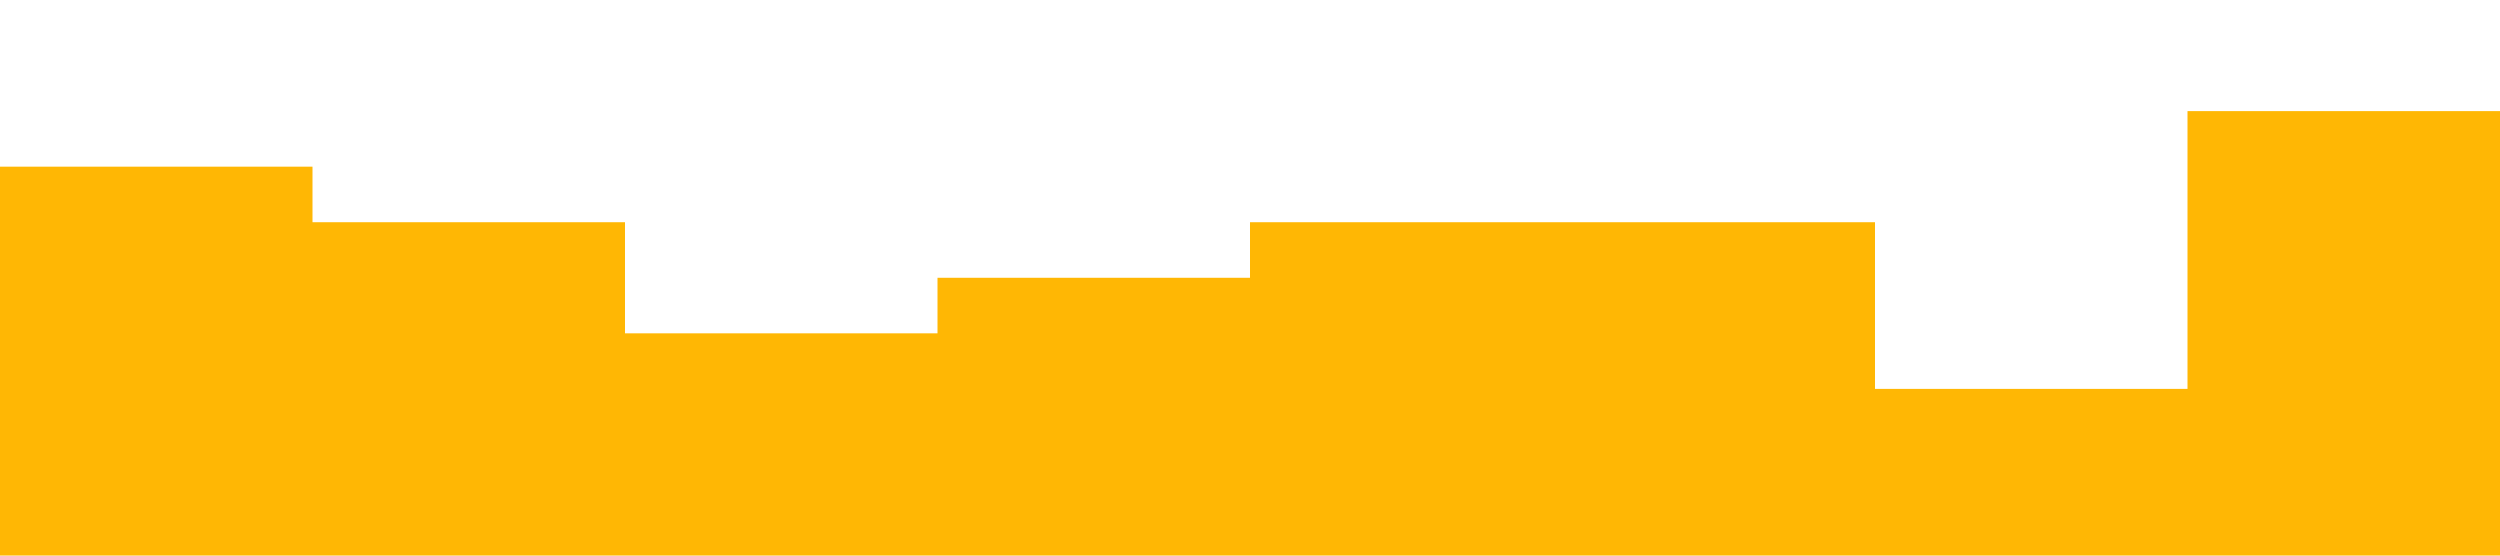
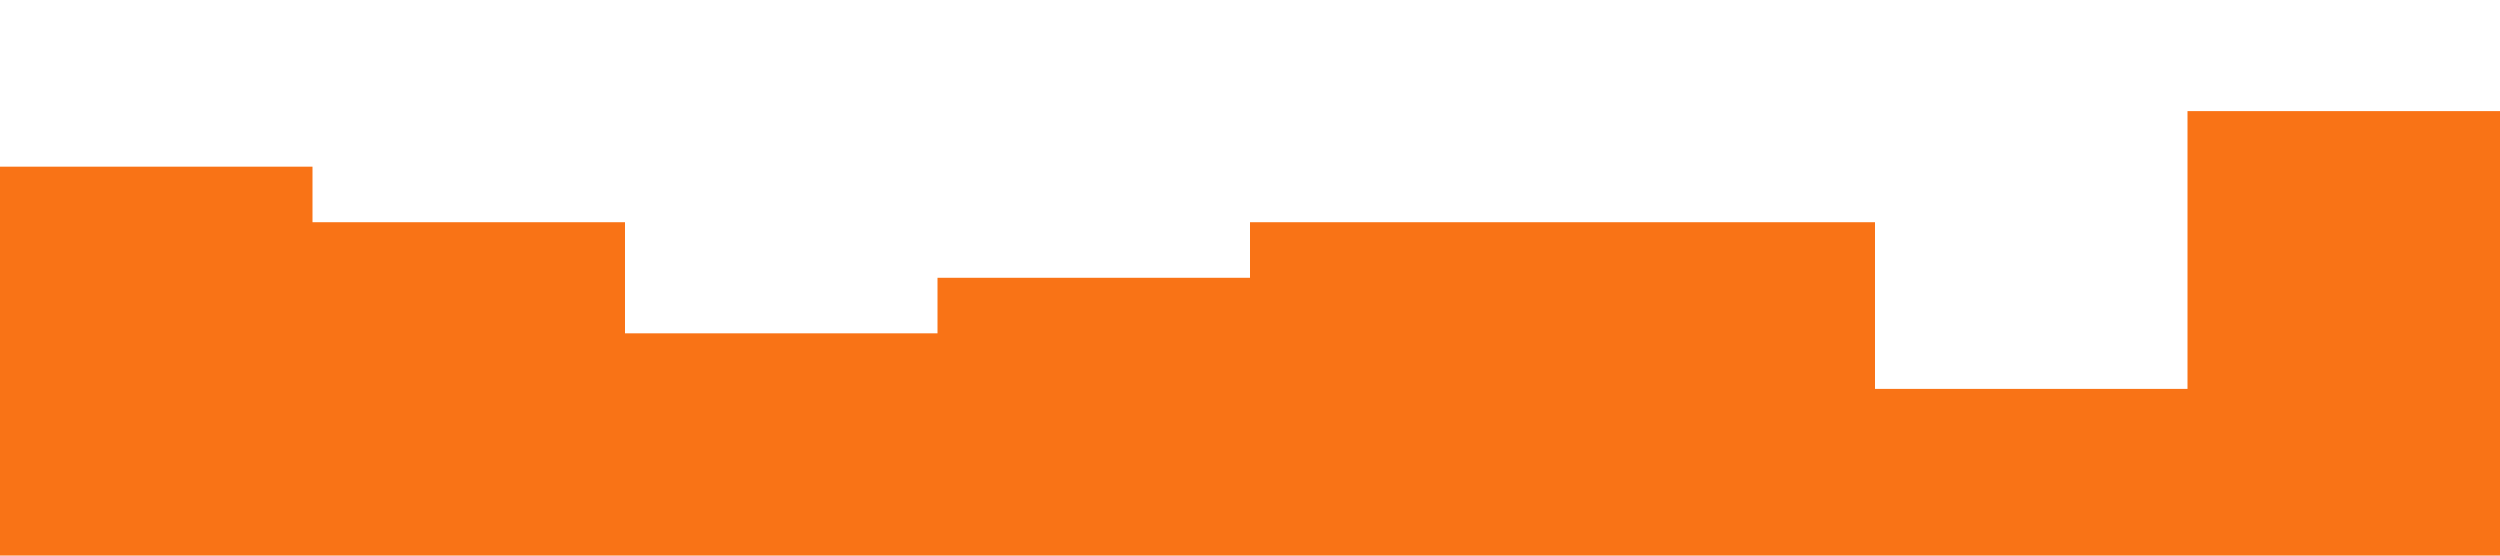
<svg xmlns="http://www.w3.org/2000/svg" viewBox="0 0 1440 320">
-   <path fill="#FFB704" fill-opacity="1" d="M0,224L0,96L180,96L180,128L360,128L360,192L540,192L540,160L720,160L720,128L900,128L900,128L1080,128L1080,224L1260,224L1260,64L1440,64L1440,320L1260,320L1260,320L1080,320L1080,320L900,320L900,320L720,320L720,320L540,320L540,320L360,320L360,320L180,320L180,320L0,320L0,320Z" />
+   <path fill="#f97316" fill-opacity="1" d="M0,224L0,96L180,96L180,128L360,128L360,192L540,192L540,160L720,160L720,128L900,128L900,128L1080,128L1080,224L1260,224L1260,64L1440,64L1440,320L1260,320L1260,320L1080,320L1080,320L900,320L900,320L720,320L720,320L540,320L540,320L360,320L360,320L180,320L180,320L0,320L0,320Z" />
</svg>
